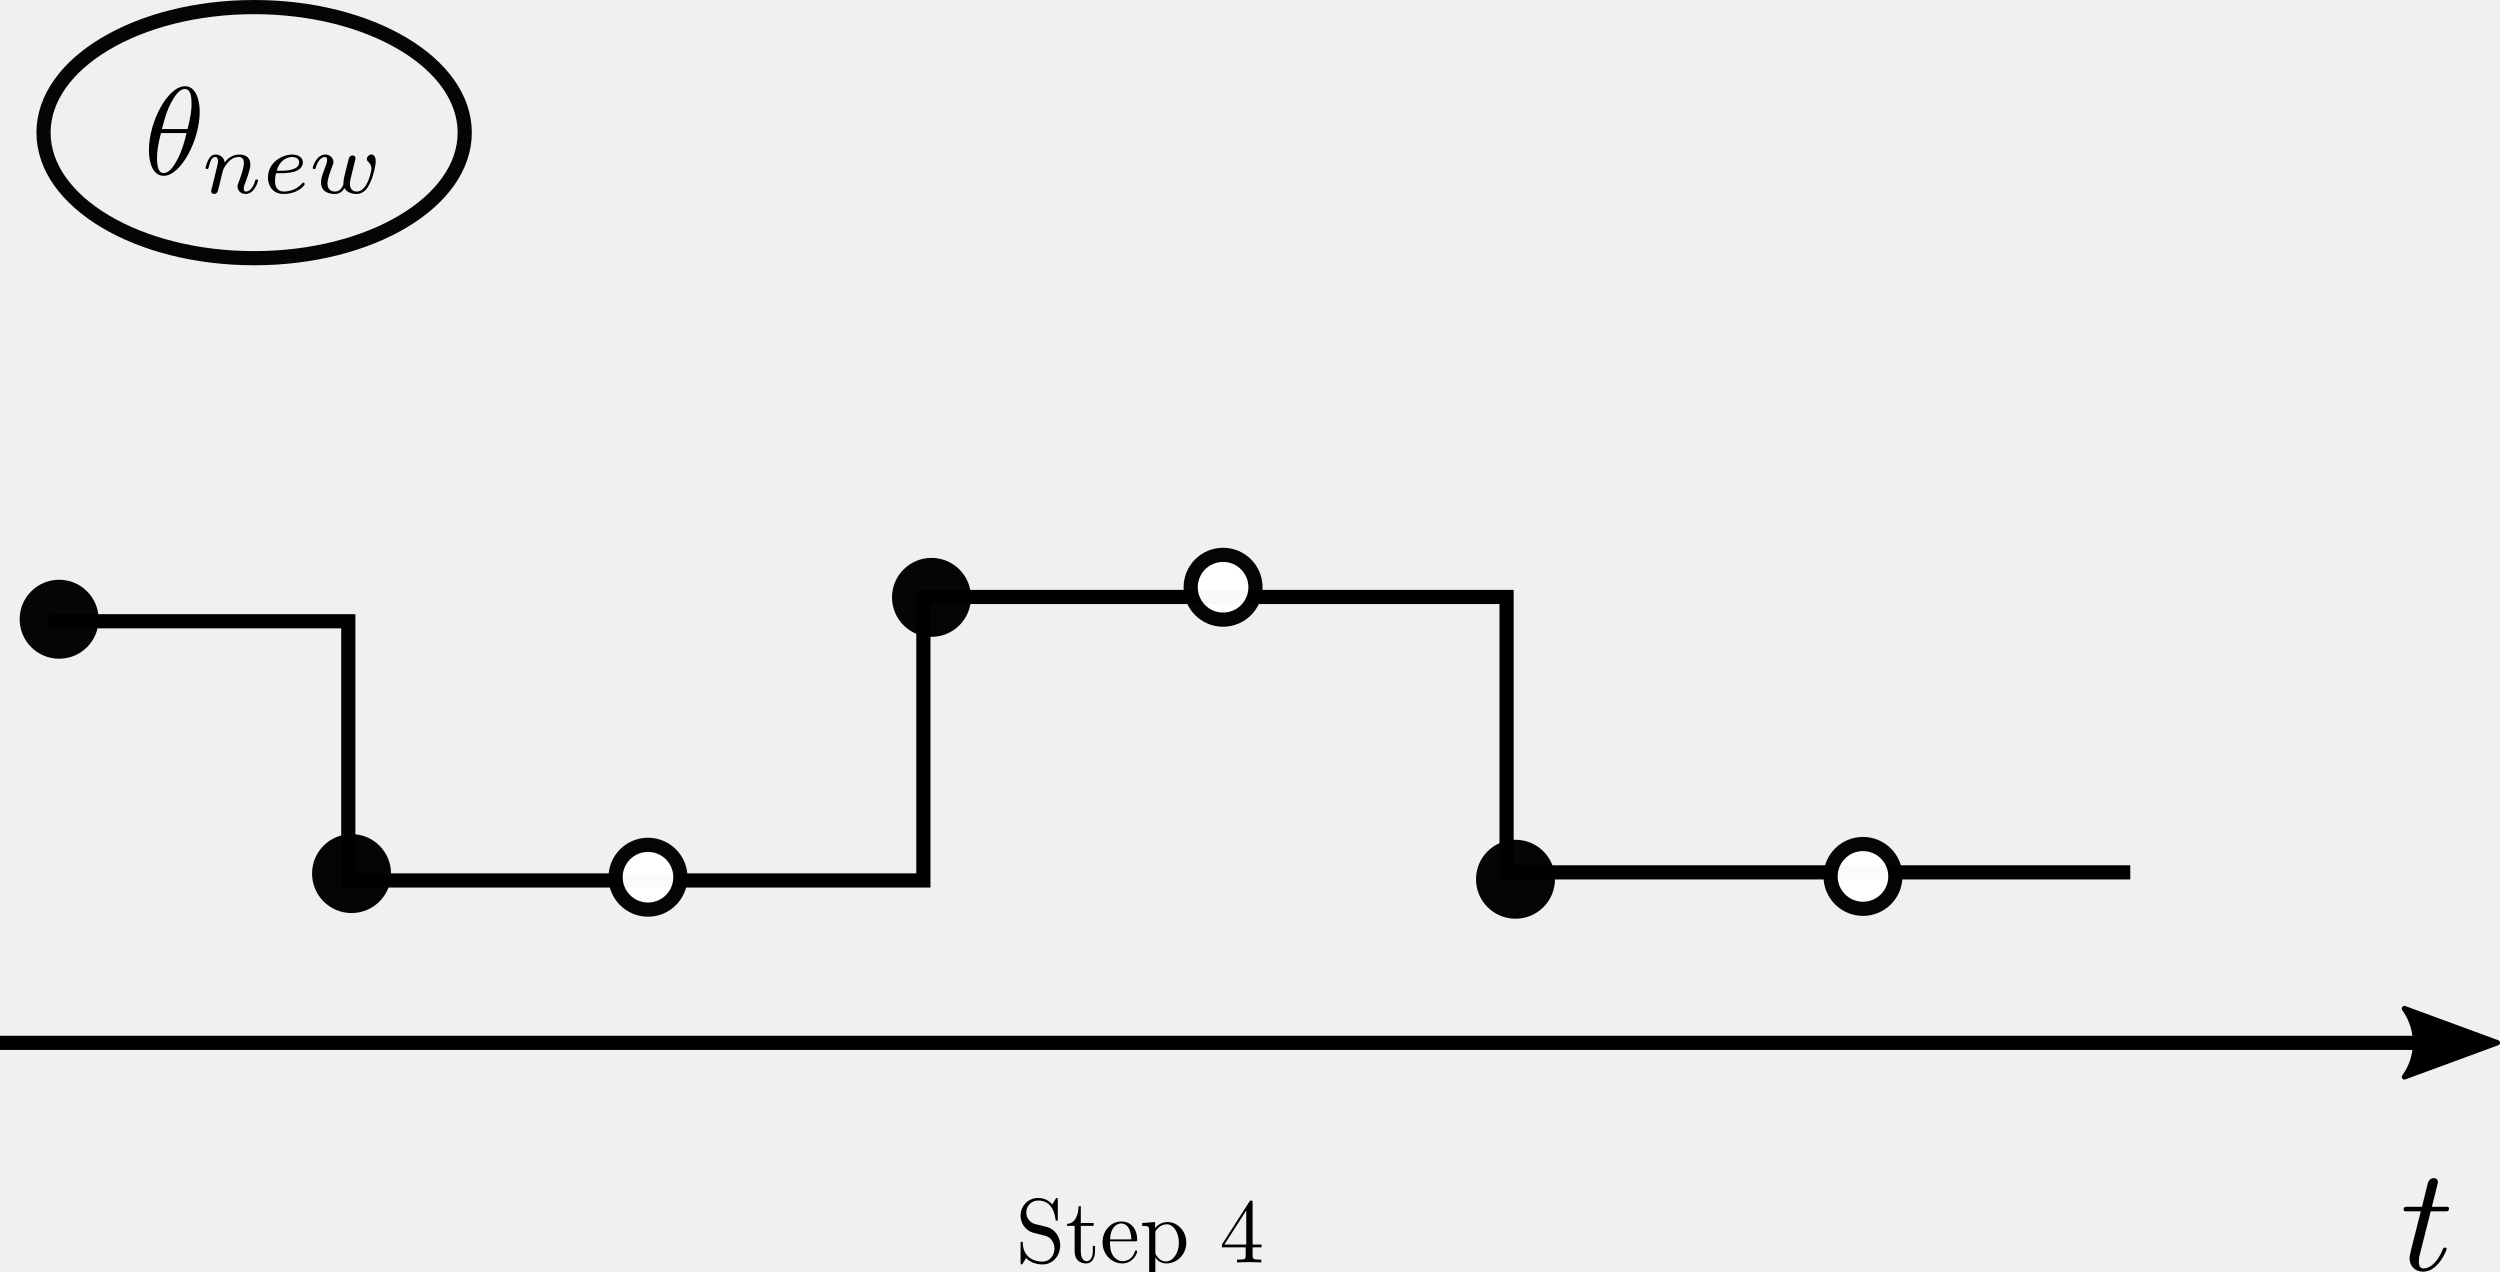
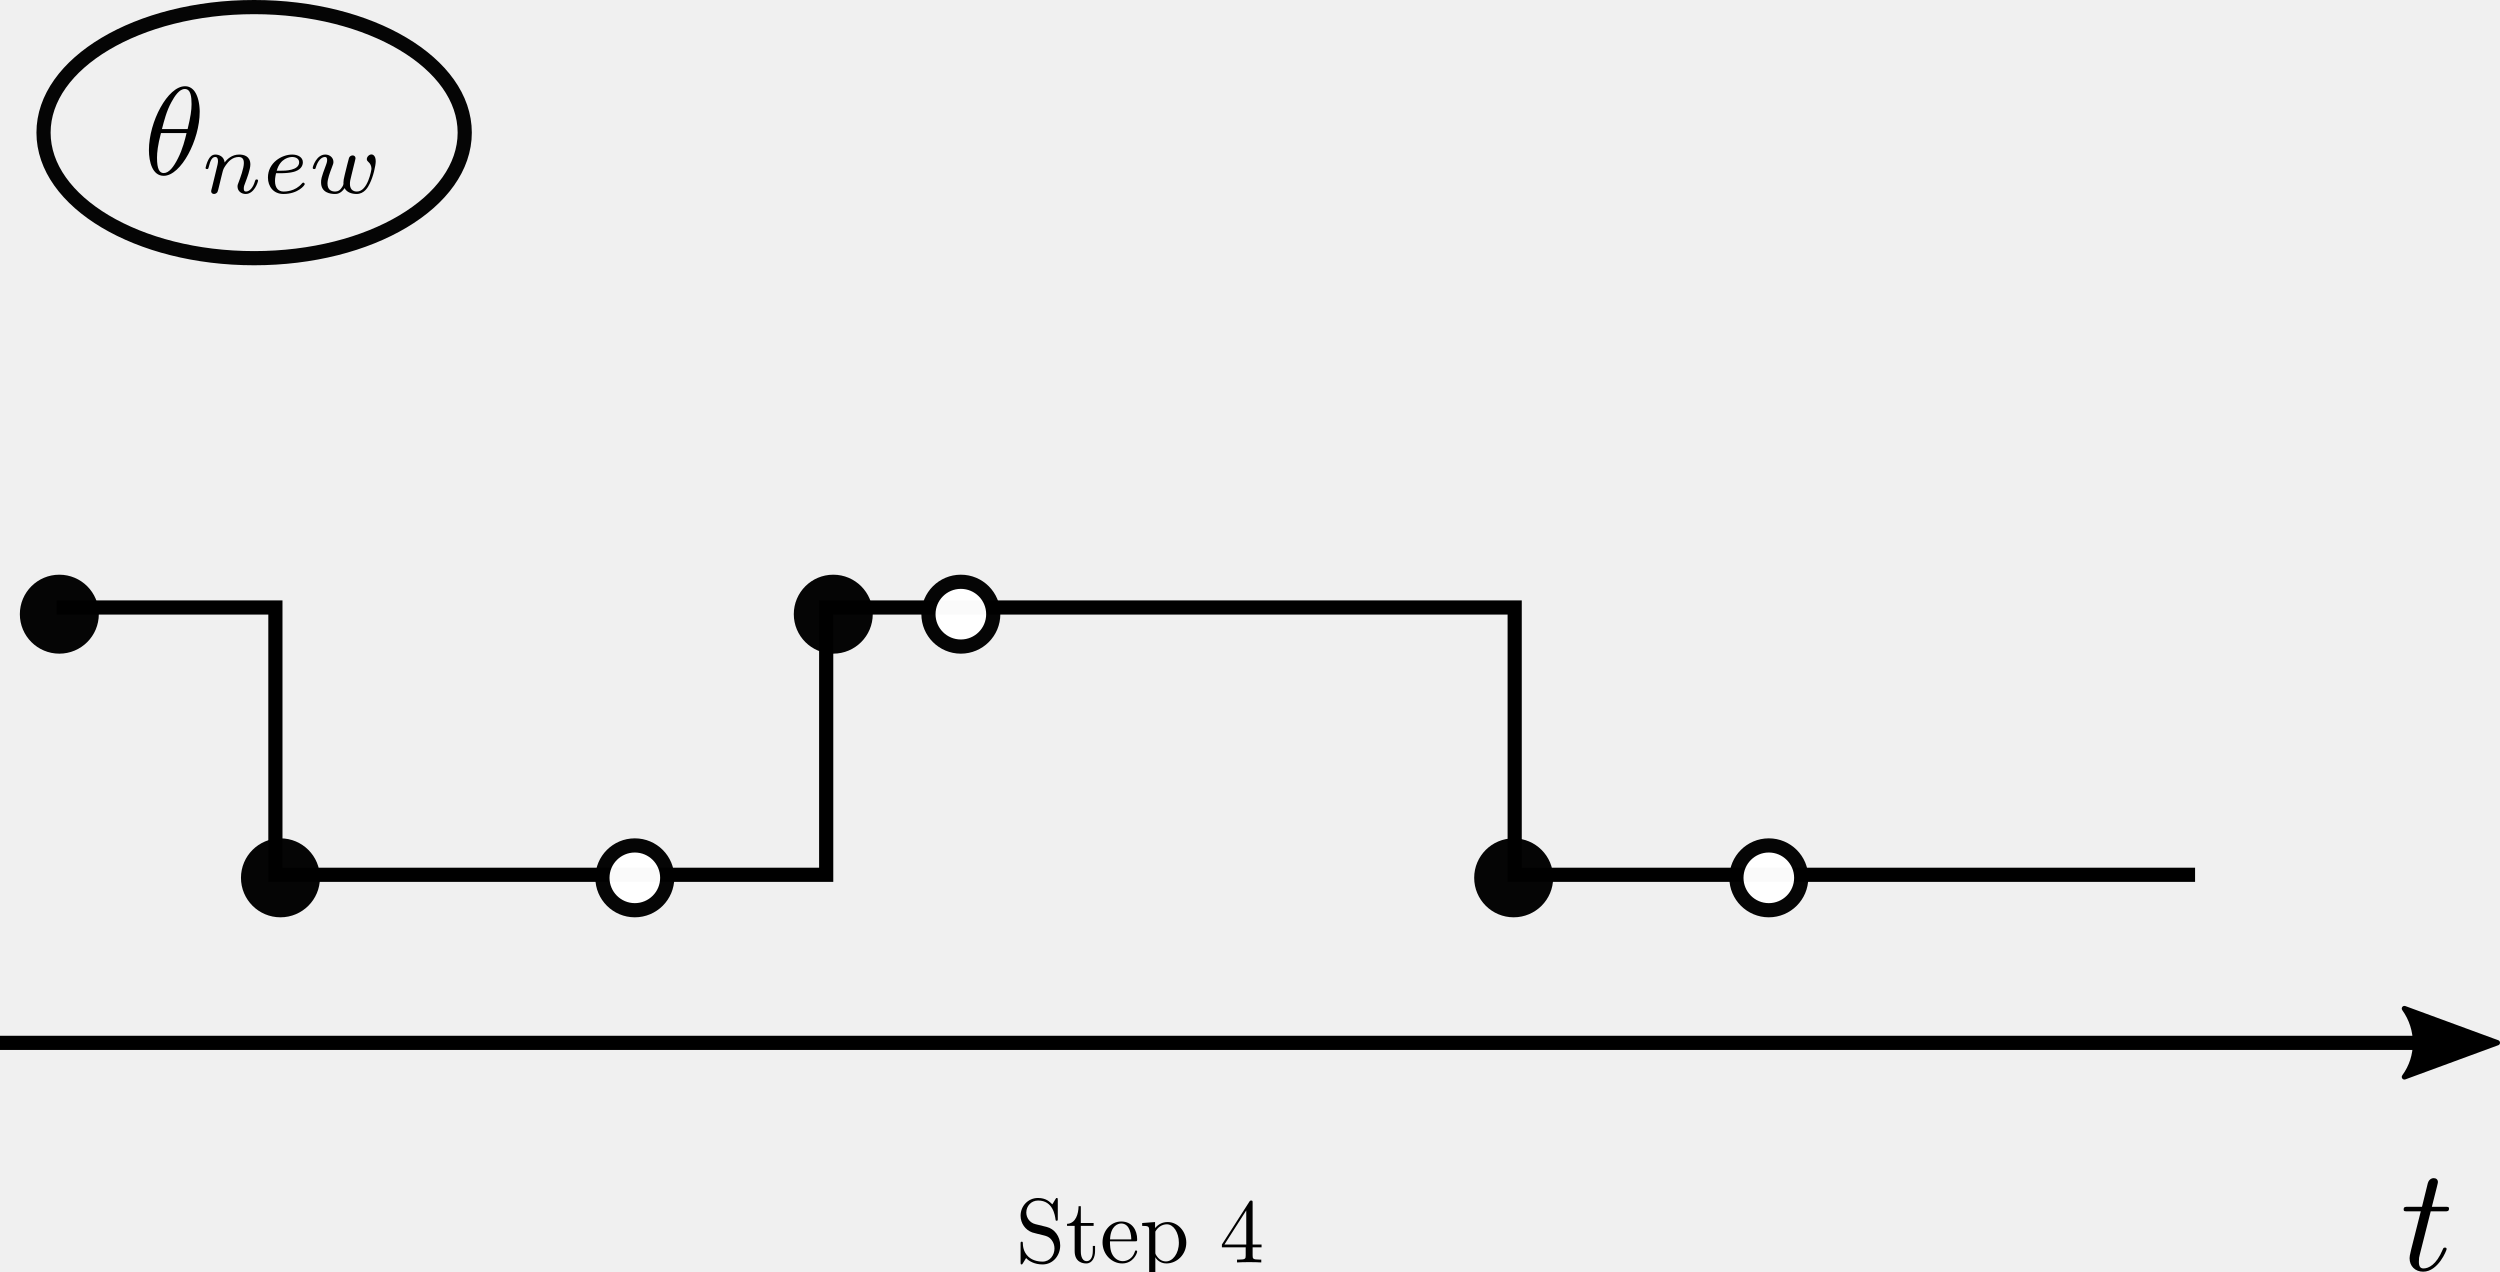
<svg xmlns="http://www.w3.org/2000/svg" xmlns:ns1="http://www.openswatchbook.org/uri/2009/osb" width="248.876mm" height="126.597mm" viewBox="0 0 881.845 448.571" id="svg2" version="1.1">
  <defs id="defs4">
    <linearGradient ns1:paint="solid" id="linearGradient4488">
      <stop id="stop4490" offset="0" style="stop-color:#ffffff;stop-opacity:1;" />
    </linearGradient>
    <marker style="overflow:visible" id="Arrow1Mstart" refX="0.0" refY="0.0" orient="auto">
      <path transform="scale(0.4) translate(10,0)" style="fill-rule:evenodd;stroke:#000000;stroke-width:1pt;stroke-opacity:1;fill:#000000;fill-opacity:1" d="M 0.0,0.0 L 5.0,-5.0 L -12.5,0.0 L 5.0,5.0 L 0.0,0.0 z " id="path4234" />
    </marker>
    <marker orient="auto" refY="0" refX="0" id="Arrow2Mend" style="overflow:visible">
      <path id="path4171" style="fill:#000000;fill-opacity:1;fill-rule:evenodd;stroke:#000000;stroke-width:0.625;stroke-linejoin:round;stroke-opacity:1" d="M 8.719,4.034 -2.207,0.016 8.719,-4.002 c -1.745,2.372 -1.735,5.617 -6e-7,8.035 z" transform="scale(-0.6,-0.6)" />
    </marker>
    <marker orient="auto" refY="0" refX="0" id="marker4426" style="overflow:visible">
      <path id="path4428" d="M 0,0 5,-5 -12.5,0 5,5 0,0 Z" style="fill:#000000;fill-opacity:1;fill-rule:evenodd;stroke:#000000;stroke-width:1pt;stroke-opacity:1" transform="matrix(-0.4,0,0,-0.4,-4,0)" />
    </marker>
    <marker orient="auto" refY="0" refX="0" id="Arrow1Mend" style="overflow:visible">
      <path id="path4153" d="M 0,0 5,-5 -12.5,0 5,5 0,0 Z" style="fill:#000000;fill-opacity:1;fill-rule:evenodd;stroke:#000000;stroke-width:1pt;stroke-opacity:1" transform="matrix(-0.4,0,0,-0.4,-4,0)" />
    </marker>
  </defs>
  <g id="layer1" transform="translate(1022.857,161.2092)">
    <path style="fill:none;fill-rule:evenodd;stroke:#000000;stroke-width:5;stroke-linecap:butt;stroke-linejoin:miter;stroke-miterlimit:4;stroke-dasharray:none;stroke-opacity:1;marker-end:url(#Arrow2Mend)" d="m -1022.857,206.648 874.286,0" id="path4138" />
-     <circle style="opacity:0.98;fill:#000000;fill-opacity:1;fill-rule:nonzero;stroke:#000000;stroke-width:5;stroke-linecap:butt;stroke-linejoin:miter;stroke-miterlimit:4;stroke-dasharray:none;stroke-dashoffset:0;stroke-opacity:1" id="path4494" cx="-898.857" cy="146.934" r="11.429" />
-     <circle style="opacity:0.98;fill:#000000;fill-opacity:1;fill-rule:nonzero;stroke:#000000;stroke-width:5;stroke-linecap:butt;stroke-linejoin:miter;stroke-miterlimit:4;stroke-dasharray:none;stroke-dashoffset:0;stroke-opacity:1" id="path4496" cx="-1002" cy="57.219" r="11.428" />
-     <circle style="opacity:0.98;fill:#000000;fill-opacity:1;fill-rule:nonzero;stroke:#000000;stroke-width:5;stroke-linecap:butt;stroke-linejoin:miter;stroke-miterlimit:4;stroke-dasharray:none;stroke-dashoffset:0;stroke-opacity:1" id="path4498" cx="-488.286" cy="148.934" r="11.428" />
-     <ellipse style="opacity:0.98;fill:#000000;fill-opacity:1;fill-rule:nonzero;stroke:#000000;stroke-width:5;stroke-linecap:butt;stroke-linejoin:miter;stroke-miterlimit:4;stroke-dasharray:none;stroke-dashoffset:0;stroke-opacity:1" id="path4500" cx="-694.286" cy="49.505" rx="11.428" ry="11.428" />
+     <circle style="opacity:0.98;fill:#000000;fill-opacity:1;fill-rule:nonzero;stroke:#000000;stroke-width:5;stroke-linecap:butt;stroke-linejoin:miter;stroke-miterlimit:4;stroke-dasharray:none;stroke-dashoffset:0;stroke-opacity:1" id="path4494" cx="-923.929" cy="148.434" r="11.429" />
+     <circle style="opacity:0.98;fill:#000000;fill-opacity:1;fill-rule:nonzero;stroke:#000000;stroke-width:5;stroke-linecap:butt;stroke-linejoin:miter;stroke-miterlimit:4;stroke-dasharray:none;stroke-dashoffset:0;stroke-opacity:1" id="path4496" cx="-1001.929" cy="55.434" r="11.428" />
+     <circle style="opacity:0.98;fill:#000000;fill-opacity:1;fill-rule:nonzero;stroke:#000000;stroke-width:5;stroke-linecap:butt;stroke-linejoin:miter;stroke-miterlimit:4;stroke-dasharray:none;stroke-dashoffset:0;stroke-opacity:1" id="path4498" cx="-488.929" cy="148.434" r="11.428" />
+     <ellipse style="opacity:0.98;fill:#000000;fill-opacity:1;fill-rule:nonzero;stroke:#000000;stroke-width:5;stroke-linecap:butt;stroke-linejoin:miter;stroke-miterlimit:4;stroke-dasharray:none;stroke-dashoffset:0;stroke-opacity:1" id="path4500" cx="-728.929" cy="55.434" rx="11.428" ry="11.428" />
    <ellipse style="opacity:0.98;fill:none;fill-opacity:1;fill-rule:nonzero;stroke:#000000;stroke-width:5;stroke-linecap:butt;stroke-linejoin:miter;stroke-miterlimit:4;stroke-dasharray:none;stroke-dashoffset:0;stroke-opacity:1" id="path4504" cx="-933.214" cy="-114.424" rx="74.286" ry="44.286" />
    <g transform="matrix(0.9837805,0,0,0.9780855,-469.5462,-62.85982)" id="g4524">
      <g style="font-style:normal;font-variant:normal;font-weight:normal;font-stretch:normal;letter-spacing:normal;word-spacing:normal;text-anchor:start;fill:none;fill-opacity:1;fill-rule:evenodd;stroke:#000000;stroke-width:1.019;stroke-linecap:butt;stroke-linejoin:miter;stroke-miterlimit:10.433;stroke-dasharray:none;stroke-dashoffset:0;stroke-opacity:1" id="content" transform="matrix(1.062992,0,0,-1.062992,-186.0236,789.2717)" xml:space="preserve" stroke-miterlimit="10.433" font-style="normal" font-variant="normal" font-weight="normal" font-stretch="normal" font-size-adjust="none" letter-spacing="normal" word-spacing="normal">
        <path style="fill:#000000;stroke-width:0" d="m 465.79,426.12 4.68,0 c 0.99,0 1.49,0 1.49,1 0,0.55 -0.5,0.55 -1.39,0.55 l -4.39,0 c 1.79,7.08 2.04,8.08 2.04,8.37 0,0.85 -0.59,1.35 -1.43,1.35 -0.16,0 -1.55,-0.05 -2,-1.8 l -1.94,-7.92 -4.69,0 c -1,0 -1.5,0 -1.5,-0.94 0,-0.61 0.41,-0.61 1.41,-0.61 l 4.37,0 c -3.58,-14.14 -3.78,-14.98 -3.78,-15.89 0,-2.69 1.89,-4.58 4.58,-4.58 5.08,0 7.92,7.27 7.92,7.67 0,0.5 -0.39,0.5 -0.59,0.5 -0.46,0 -0.5,-0.15 -0.75,-0.7 -2.14,-5.17 -4.78,-6.37 -6.47,-6.37 -1.05,0 -1.55,0.65 -1.55,2.29 0,1.19 0.09,1.55 0.3,2.39 z" id="path4527" />
      </g>
    </g>
    <g id="g6003" transform="matrix(1.358146,0,0,1.382269,-1216.289,-654.0852)">
      <g word-spacing="normal" letter-spacing="normal" font-size-adjust="none" font-stretch="normal" font-weight="normal" font-variant="normal" font-style="normal" stroke-miterlimit="10.433" xml:space="preserve" transform="matrix(0.6408163,0,0,-0.6408163,-112.1428,661.3837)" id="g6005" style="font-style:normal;font-variant:normal;font-weight:normal;font-stretch:normal;letter-spacing:normal;word-spacing:normal;text-anchor:start;fill:none;fill-opacity:1;fill-rule:evenodd;stroke:#000000;stroke-width:0.73;stroke-linecap:butt;stroke-linejoin:miter;stroke-miterlimit:10.433;stroke-dasharray:none;stroke-dashoffset:0;stroke-opacity:1">
        <path id="path6007" d="m 478.19,431.11 0,0.31 -0.01,0.34 -0.02,0.36 -0.02,0.37 -0.03,0.39 -0.04,0.39 -0.04,0.41 -0.06,0.41 -0.07,0.42 -0.07,0.43 -0.09,0.42 -0.1,0.43 -0.12,0.42 -0.12,0.42 -0.14,0.41 -0.16,0.41 -0.17,0.4 -0.18,0.38 -0.2,0.37 -0.22,0.36 -0.23,0.34 -0.25,0.32 -0.28,0.3 -0.29,0.27 -0.31,0.25 -0.16,0.12 -0.17,0.1 -0.17,0.1 -0.18,0.1 -0.18,0.08 -0.19,0.08 -0.19,0.07 -0.2,0.06 -0.21,0.05 -0.21,0.05 -0.22,0.03 -0.22,0.02 -0.23,0.02 -0.23,0 -0.05,-1.09 c 2.44,0 2.73,-3.19 2.73,-6.03 0,-2.44 -0.39,-4.99 -1.59,-9.92 l -10.41,0 c 0.85,3.2 1.85,7.18 3.83,10.72 1.36,2.43 3.19,5.23 5.44,5.23 l 0.05,1.09 c -6.92,0 -14.6,-14.04 -14.6,-25.45 0,-4.69 1.44,-10.22 5.99,-10.22 l 0,1.1 c -1.66,0 -2.71,1.45 -2.71,6.07 0,2.1 0.3,4.99 1.6,9.86 l 10.37,0 c -0.54,-2.28 -1.59,-6.51 -3.5,-10.11 -1.73,-3.39 -3.62,-5.82 -5.76,-5.82 l 0,-1.1 c 7.01,0 14.59,14.3 14.59,25.46 z" style="fill:#000000;stroke-width:0" />
        <path id="path6009" d="m 483.17,400.95 -0.01,-0.04 -0.02,-0.05 -0.01,-0.04 -0.01,-0.05 -0.02,-0.05 -0.01,-0.06 -0.02,-0.05 -0.01,-0.05 -0.03,-0.11 -0.03,-0.11 -0.03,-0.12 -0.02,-0.1 -0.02,-0.06 -0.01,-0.05 -0.01,-0.05 -0.01,-0.05 -0.01,-0.05 -0.01,-0.04 -0.01,-0.05 -0.01,-0.04 -0.01,-0.03 0,-0.04 -0.01,-0.03 0,-0.03 -0.01,-0.02 0,-0.02 0,-0.01 0,-0.01 0,-0.01 0,0 c 0,-0.77 0.62,-1.11 1.19,-1.11 0.62,0 1.17,0.45 1.36,0.76 0.17,0.32 0.45,1.43 0.62,2.16 0.17,0.66 0.55,2.27 0.77,3.14 0.2,0.77 0.42,1.53 0.59,2.33 0.37,1.44 0.45,1.7 1.45,3.14 0.99,1.39 2.63,3.2 5.24,3.2 2.01,0 2.04,-1.78 2.04,-2.44 0,-2.09 -1.48,-5.95 -2.04,-7.42 -0.39,-0.98 -0.53,-1.29 -0.53,-1.89 0,-1.84 1.54,-2.98 3.31,-2.98 3.48,0 5.01,4.79 5.01,5.33 0,0.45 -0.45,0.45 -0.54,0.45 -0.5,0 -0.53,-0.2 -0.68,-0.59 -0.79,-2.79 -2.29,-4.22 -3.68,-4.22 -0.74,0 -0.88,0.48 -0.88,1.22 0,0.79 0.17,1.25 0.8,2.82 0.42,1.08 1.86,4.77 1.86,6.72 0,3.39 -2.69,3.97 -4.53,3.97 -2.89,0 -4.85,-1.76 -5.89,-3.16 -0.25,2.4 -2.3,3.16 -3.74,3.16 -1.5,0 -2.29,-1.08 -2.75,-1.87 -0.76,-1.29 -1.25,-3.29 -1.25,-3.46 0,-0.45 0.49,-0.45 0.6,-0.45 0.48,0 0.51,0.11 0.76,1.05 0.52,2.06 1.19,3.76 2.55,3.76 0.91,0 1.14,-0.76 1.14,-1.7 0,-0.67 -0.31,-1.95 -0.56,-2.89 -0.24,-0.95 -0.58,-2.38 -0.77,-3.14 z" style="fill:#000000;stroke-width:0" />
        <path id="path6011" d="m 511.33,406.7 0.1,0 0.1,0 0.12,0 0.12,0 0.14,0.01 0.14,0 0.15,0.01 0.15,0 0.16,0.01 0.17,0.01 0.18,0.01 0.17,0.01 0.19,0.01 0.19,0.02 0.38,0.03 0.4,0.04 0.4,0.05 0.41,0.06 0.4,0.07 0.4,0.08 0.2,0.05 0.2,0.04 0.19,0.05 0.19,0.06 0.18,0.05 0.18,0.06 c 2.58,0.91 3.06,2.58 3.06,3.63 0,1.92 -1.92,3.06 -4.32,3.06 l 0,-0.97 c 1.53,0 2.82,-0.76 2.82,-2.09 0,-3.38 -5.89,-3.38 -7.39,-3.38 l -1.7,0 c 1.42,5.05 5.3,5.47 6.27,5.47 l 0,0.97 c -4.18,0 -9.83,-3.2 -9.83,-9.16 0,-3.51 2.2,-6.54 6.28,-6.54 5.89,0 8.64,3.44 8.64,3.94 0,0.2 -0.31,0.59 -0.59,0.59 -0.21,0 -0.28,-0.08 -0.57,-0.36 -2.71,-3.2 -6.79,-3.2 -7.42,-3.2 -2.09,0 -3.48,1.39 -3.48,4.22 0,0.48 0,1.18 0.42,3.09 z" style="fill:#000000;stroke-width:0" />
        <path id="path6013" d="m 540.69,409.87 0.02,0.09 0.03,0.1 0.02,0.1 0.03,0.1 0.02,0.1 0.03,0.11 0.06,0.22 0.05,0.22 0.06,0.22 0.05,0.22 0.02,0.11 0.03,0.1 0.02,0.11 0.03,0.1 0.02,0.09 0.02,0.1 0.02,0.09 0.02,0.09 0.02,0.08 0.02,0.07 0.01,0.07 0.01,0.07 0.02,0.06 0.01,0.05 0,0.04 0.01,0.04 0,0.01 0,0.02 0,0.01 0,0.01 c 0,0.69 -0.54,1.11 -1.14,1.11 -0.67,0 -1.29,-0.42 -1.5,-1.02 -0.11,-0.26 -0.45,-1.73 -0.7,-2.61 -0.48,-1.98 -0.48,-2.04 -1,-4 -0.45,-1.92 -0.53,-2.2 -0.56,-3.2 0.14,-0.7 -0.14,-1.36 -0.99,-2.41 -0.43,-0.56 -1.14,-1.15 -2.33,-1.15 -1.35,0 -3.14,0.48 -3.14,3.2 0,1.78 0.99,4.36 1.68,6.14 0.59,1.53 0.73,1.84 0.73,2.44 0,1.67 -1.42,2.95 -3.31,2.95 -3.52,0 -5.08,-4.73 -5.08,-5.33 0,-0.45 0.48,-0.45 0.59,-0.45 0.49,0 0.52,0.17 0.63,0.56 0.87,2.89 2.37,4.25 3.76,4.25 0.6,0 0.86,-0.39 0.86,-1.22 0,-0.79 -0.31,-1.56 -0.48,-2.01 -1.98,-5.1 -1.98,-5.8 -1.98,-6.88 0,-4.11 3.73,-4.62 5.6,-4.62 0.68,0 2.38,0 3.94,2.33 0.8,-1.57 2.72,-2.33 4.85,-2.33 3.11,0 4.64,2.67 5.32,4.11 1.5,2.92 2.44,7.28 2.44,8.89 0,2.61 -1.48,2.75 -1.73,2.75 -0.91,0 -1.88,-0.96 -1.88,-1.86 0,-0.58 0.35,-0.86 0.58,-1.08 0.84,-0.69 1.3,-1.67 1.3,-2.78 0,-0.45 -1.47,-9.06 -5.89,-9.06 -2.83,0 -2.83,2.51 -2.83,3.11 0,0.93 0.14,1.5 0.64,3.48 z" style="fill:#000000;stroke-width:0" />
      </g>
    </g>
-     <path id="path4202" d="m -1005.714,57.934 105.714,0 0,91.429 202.857,0 0,-100 205.714,0 0,97.143 220,0" style="fill:none;fill-rule:evenodd;stroke:#000000;stroke-width:5;stroke-linecap:butt;stroke-linejoin:miter;stroke-miterlimit:4;stroke-dasharray:none;stroke-opacity:1" />
-     <circle r="11.429" cy="148.22" cx="-794.286" id="path4204" style="opacity:0.98;fill:#ffffff;fill-opacity:1;fill-rule:nonzero;stroke:#000000;stroke-width:5;stroke-linecap:butt;stroke-linejoin:miter;stroke-miterlimit:4;stroke-dasharray:none;stroke-dashoffset:0;stroke-opacity:1" />
-     <circle r="11.429" cy="45.934" cx="-591.429" id="path4206" style="opacity:0.98;fill:#ffffff;fill-opacity:1;fill-rule:nonzero;stroke:#000000;stroke-width:5;stroke-linecap:butt;stroke-linejoin:miter;stroke-miterlimit:4;stroke-dasharray:none;stroke-dashoffset:0;stroke-opacity:1" />
-     <circle r="11.429" cy="147.934" cx="-365.715" id="path4208" style="opacity:0.98;fill:#ffffff;fill-opacity:1;fill-rule:nonzero;stroke:#000000;stroke-width:5;stroke-linecap:butt;stroke-linejoin:miter;stroke-miterlimit:4;stroke-dasharray:none;stroke-dashoffset:0;stroke-opacity:1" />
    <g id="g4274" transform="matrix(0.9885476,0,0,1.010377,-842.3339,-121.1448)">
      <g word-spacing="normal" letter-spacing="normal" font-size-adjust="none" font-stretch="normal" font-weight="normal" font-variant="normal" font-style="normal" stroke-miterlimit="10.433" xml:space="preserve" transform="matrix(0.6408163,0,0,-0.6408163,-112.1428,661.3837)" id="g4276" style="font-style:normal;font-variant:normal;font-weight:normal;font-stretch:normal;letter-spacing:normal;word-spacing:normal;text-anchor:start;fill:none;fill-opacity:1;fill-rule:evenodd;stroke:#000000;stroke-width:1.001;stroke-linecap:butt;stroke-linejoin:miter;stroke-miterlimit:10.433;stroke-dasharray:none;stroke-dashoffset:0;stroke-opacity:1">
        <path id="path4278" d="m 472.91,425.53 -6.37,1.54 c -3.1,0.75 -5.04,3.44 -5.04,6.33 0,3.49 2.69,6.53 6.58,6.53 8.31,0 9.41,-8.17 9.71,-10.42 0.04,-0.3 0.04,-0.59 0.6,-0.59 0.65,0 0.65,0.25 0.65,1.2 l 0,10 c 0,0.86 0,1.2 -0.55,1.2 -0.35,0 -0.41,-0.04 -0.75,-0.65 L 476,437.84 c -1.5,1.44 -3.54,3.48 -7.98,3.48 -5.53,0 -9.7,-4.39 -9.7,-9.67 0,-4.12 2.64,-7.76 6.51,-9.11 0.55,-0.2 3.1,-0.79 6.58,-1.64 1.34,-0.36 2.84,-0.7 4.23,-2.54 1.05,-1.3 1.55,-2.94 1.55,-4.58 0,-3.55 -2.48,-7.13 -6.67,-7.13 -1.45,0 -5.23,0.25 -7.88,2.69 -2.89,2.69 -3.04,5.87 -3.09,7.67 -0.05,0.5 -0.44,0.5 -0.59,0.5 -0.64,0 -0.64,-0.36 -0.64,-1.25 l 0,-9.97 c 0,-0.84 0,-1.18 0.54,-1.18 0.35,0 0.39,0.09 0.74,0.64 0,0.04 0.15,0.2 1.79,2.84 1.55,-1.69 4.74,-3.48 9.18,-3.48 5.82,0 9.81,4.87 9.81,10.35 0,4.99 -3.28,9.07 -7.47,10.07 z" style="fill:#000000;stroke-width:0" />
        <path id="path4280" d="m 491.86,426.12 7.13,0 0,1.55 -7.13,0 0,9.17 -1.25,0 c -0.04,-4.08 -1.54,-9.42 -6.42,-9.61 l 0,-1.11 4.24,0 0,-13.75 c 0,-6.12 4.62,-6.72 6.42,-6.72 3.53,0 4.94,3.53 4.94,6.72 l 0,2.84 -1.25,0 0,-2.73 c 0,-3.69 -1.5,-5.58 -3.35,-5.58 -3.33,0 -3.33,4.53 -3.33,5.38 z" style="fill:#000000;stroke-width:0" />
        <path id="path4282" d="m 508.09,417.71 0.04,1.05 c 0.3,7.42 4.49,8.66 6.19,8.66 5.13,0 5.63,-6.72 5.63,-8.66 l -11.82,0 -0.04,-1.05 13.9,0 c 1.1,0 1.24,0 1.24,1.05 0,4.92 -2.69,9.75 -8.91,9.75 -5.78,0 -10.37,-5.12 -10.37,-11.36 0,-6.67 5.23,-11.5 10.96,-11.5 6.08,0 8.32,5.53 8.32,6.47 0,0.5 -0.39,0.61 -0.64,0.61 -0.46,0 -0.55,-0.3 -0.66,-0.7 -1.73,-5.13 -6.22,-5.13 -6.72,-5.13 -2.5,0 -4.48,1.49 -5.62,3.33 -1.5,2.39 -1.5,5.69 -1.5,7.48 z" style="fill:#000000;stroke-width:0" />
        <path id="path4284" d="m 533.2,424.93 0,3.28 -7.18,-0.54 0,-1.55 c 3.55,0 3.89,-0.3 3.89,-2.48 l 0,-23.32 c 0,-2.25 -0.54,-2.25 -3.89,-2.25 l 0,-1.54 c 1.71,0.06 4.28,0.15 5.58,0.15 1.35,0 3.89,-0.09 5.64,-0.15 l 0,1.54 c -3.34,0 -3.89,0 -3.89,2.25 l 0,8.36 0,0.46 0.7,0.65 c -0.7,1.05 -0.7,1.1 -0.7,2.08 l 0,0 0,11.13 c 1.44,2.53 3.89,3.98 6.42,3.98 3.64,0 6.69,-4.39 6.69,-10.02 0,-6.03 -3.5,-10.21 -7.19,-10.21 -1.98,0 -3.87,1 -5.22,3.04 l -0.7,-0.65 c 0.25,-0.8 2.35,-3.49 6.13,-3.49 5.93,0 11.11,4.88 11.11,11.31 0,6.33 -4.83,11.25 -10.41,11.25 -3.89,0 -5.98,-2.18 -6.98,-3.28 z" style="fill:#000000;stroke-width:0" />
        <path id="path4286" d="m 583.67,414.42 0,-4.33 c 0,-1.8 -0.09,-2.34 -3.78,-2.34 l -1.05,0 0,-1.55 c 2.05,0.16 4.64,0.16 6.74,0.16 2.09,0 4.73,0 6.76,-0.16 l 0,1.55 -1.04,0 c -3.69,0 -3.78,0.54 -3.78,2.34 l 0,4.33 4.98,0 0,1.54 -4.98,0 0,22.68 c 0,1 0,1.29 -0.8,1.29 -0.45,0 -0.6,0 -1,-0.61 l -15.3,-23.36 1.41,0 12.15,18.58 0,-18.58 -12.15,0 -1.41,0 0,-1.54 z" style="fill:#000000;stroke-width:0" />
      </g>
    </g>
+     <path style="fill:none;fill-rule:evenodd;stroke:#000000;stroke-width:5;stroke-linecap:butt;stroke-linejoin:miter;stroke-opacity:1;stroke-miterlimit:4;stroke-dasharray:none" d="m -1002.857,53.076 77.143,0 0,94.286 194.286,0 0,-94.286 242.857,0 0,94.286 240,0" id="path4193" />
+     <circle style="opacity:0.98;fill:#ffffff;fill-opacity:1;fill-rule:nonzero;stroke:#000000;stroke-width:5;stroke-linecap:butt;stroke-linejoin:miter;stroke-miterlimit:4;stroke-dasharray:none;stroke-dashoffset:0;stroke-opacity:1" id="path4195" cx="-683.929" cy="55.434" r="11.429" />
+     <circle style="opacity:0.98;fill:#ffffff;fill-opacity:1;fill-rule:nonzero;stroke:#000000;stroke-width:5;stroke-linecap:butt;stroke-linejoin:miter;stroke-miterlimit:4;stroke-dasharray:none;stroke-dashoffset:0;stroke-opacity:1" id="path4197" cx="-798.929" cy="148.434" r="11.429" />
+     <circle style="opacity:0.98;fill:#ffffff;fill-opacity:1;fill-rule:nonzero;stroke:#000000;stroke-width:5;stroke-linecap:butt;stroke-linejoin:miter;stroke-miterlimit:4;stroke-dasharray:none;stroke-dashoffset:0;stroke-opacity:1" id="path4199" cx="-398.929" cy="148.434" r="11.429" />
  </g>
</svg>
